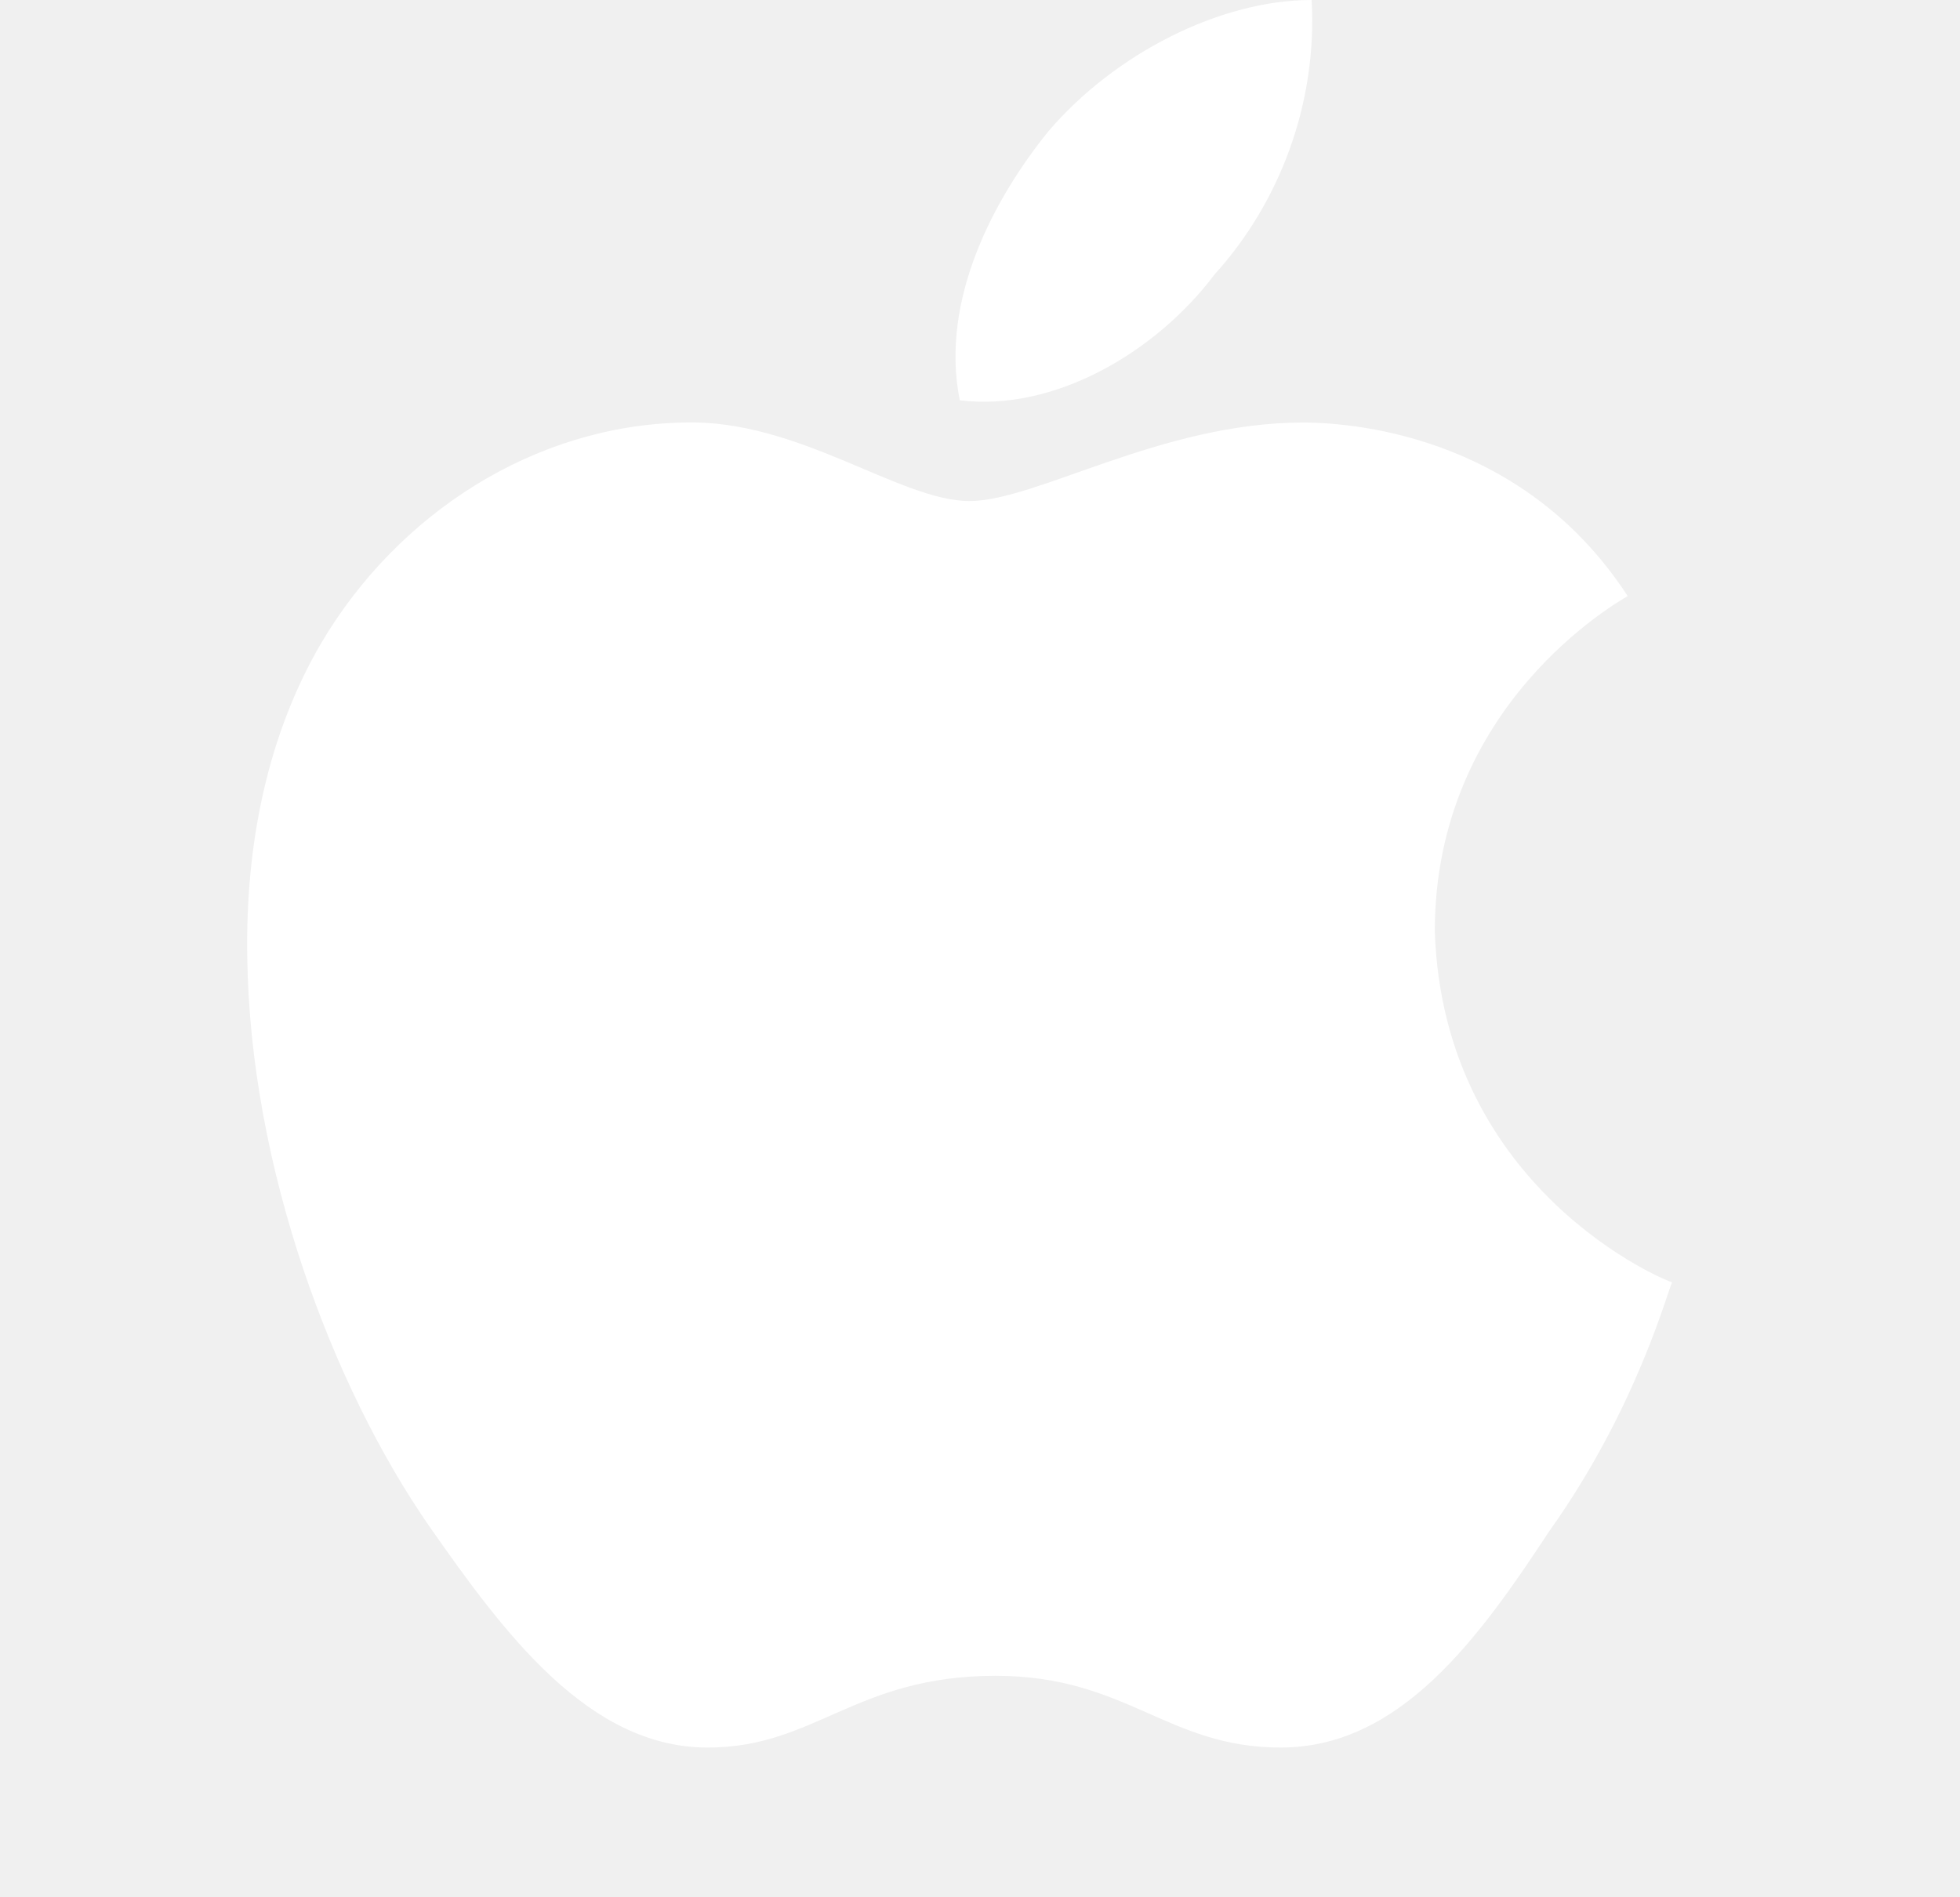
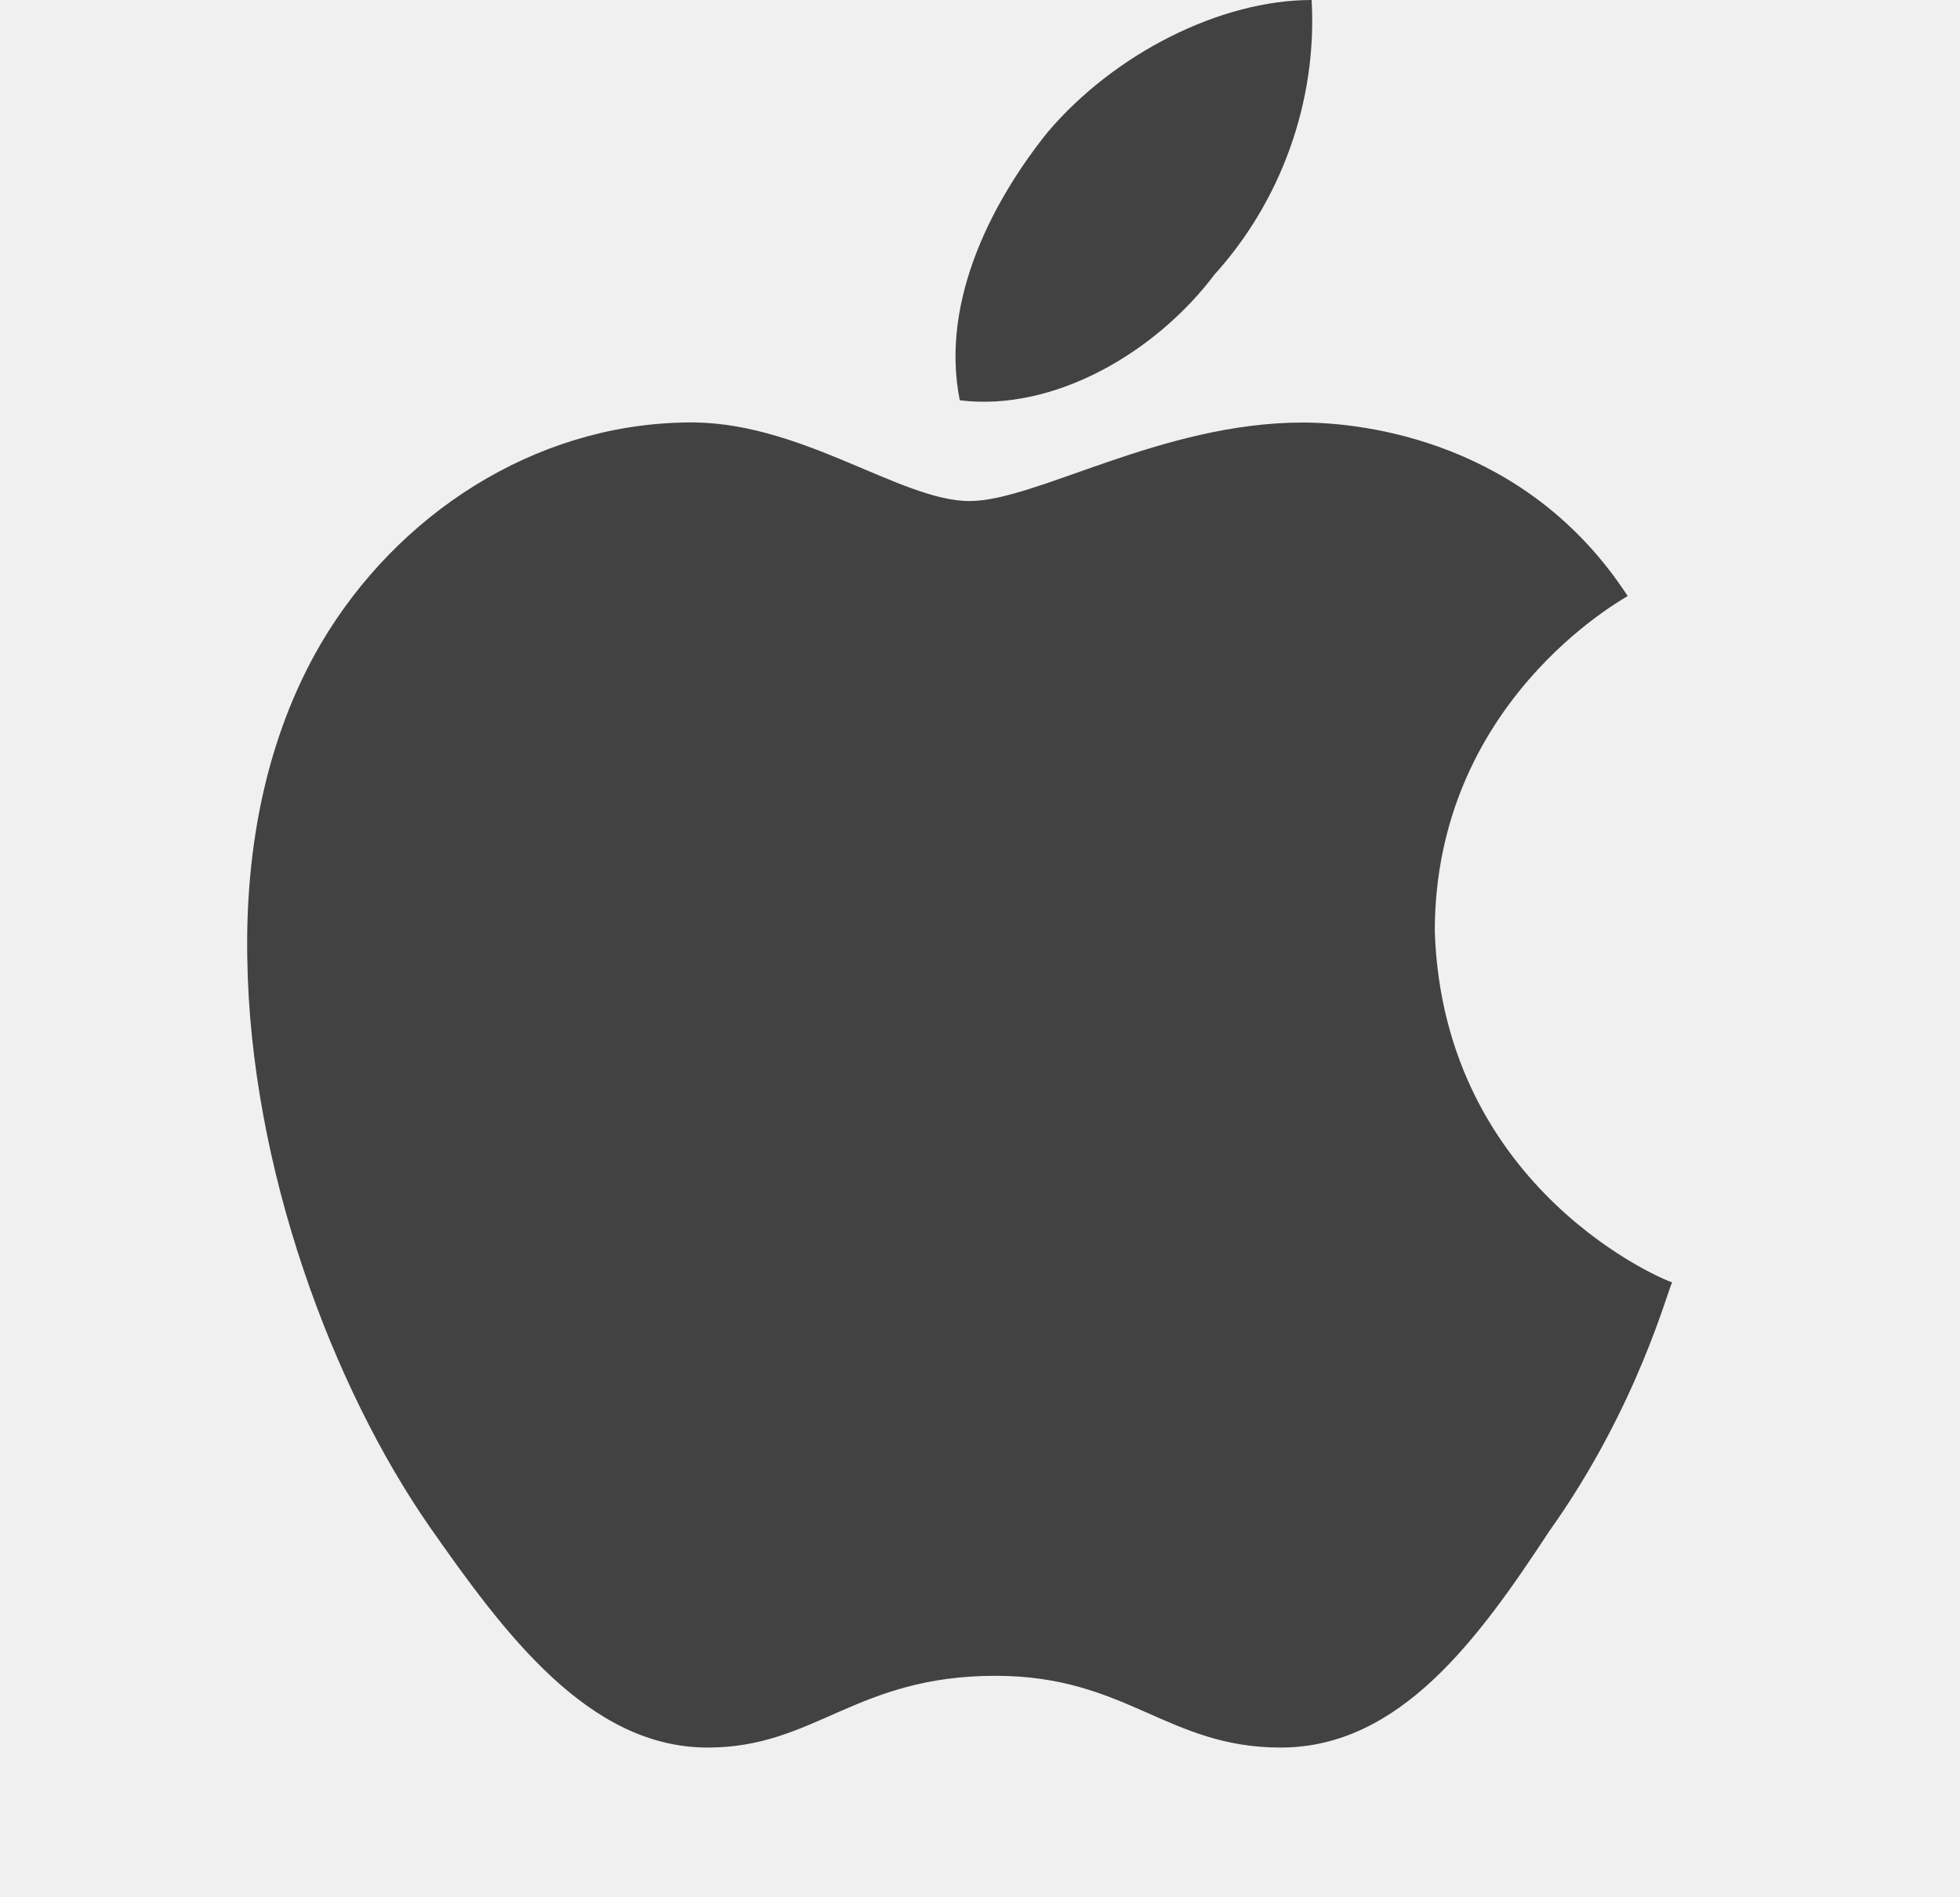
<svg xmlns="http://www.w3.org/2000/svg" width="31" height="30" viewBox="0 0 31 30" fill="none">
  <g clip-path="url(#clip0_177_3539)">
-     <path d="M25.744 9.429C25.621 9.506 22.693 11.131 22.693 14.734C22.831 18.843 26.388 20.284 26.449 20.284C26.388 20.361 25.912 22.247 24.502 24.224C23.383 25.927 22.141 27.644 20.255 27.644C18.461 27.644 17.817 26.509 15.747 26.509C13.524 26.509 12.895 27.644 11.193 27.644C9.307 27.644 7.973 25.835 6.793 24.148C5.26 21.94 3.957 18.475 3.911 15.148C3.88 13.385 4.218 11.652 5.076 10.18C6.287 8.125 8.449 6.73 10.81 6.684C12.619 6.623 14.229 7.926 15.333 7.926C16.391 7.926 18.369 6.684 20.607 6.684C21.573 6.685 24.149 6.976 25.744 9.429ZM15.18 6.332C14.858 4.722 15.747 3.112 16.575 2.085C17.633 0.843 19.304 0 20.745 0C20.837 1.61 20.254 3.189 19.212 4.339C18.277 5.581 16.667 6.516 15.18 6.332Z" fill="white" />
+     <path d="M25.744 9.429C25.621 9.506 22.693 11.131 22.693 14.734C22.831 18.843 26.388 20.284 26.449 20.284C26.388 20.361 25.912 22.247 24.502 24.224C23.383 25.927 22.141 27.644 20.255 27.644C18.461 27.644 17.817 26.509 15.747 26.509C13.524 26.509 12.895 27.644 11.193 27.644C9.307 27.644 7.973 25.835 6.793 24.148C5.26 21.94 3.957 18.475 3.911 15.148C3.88 13.385 4.218 11.652 5.076 10.18C6.287 8.125 8.449 6.73 10.81 6.684C12.619 6.623 14.229 7.926 15.333 7.926C16.391 7.926 18.369 6.684 20.607 6.684C21.573 6.685 24.149 6.976 25.744 9.429ZM15.18 6.332C14.858 4.722 15.747 3.112 16.575 2.085C17.633 0.843 19.304 0 20.745 0C20.837 1.61 20.254 3.189 19.212 4.339C18.277 5.581 16.667 6.516 15.18 6.332Z" fill="#424242" />
  </g>
  <defs>
    <clipPath id="clip0_177_3539">
      <rect width="30" height="30" fill="white" transform="translate(0.5)" />
    </clipPath>
  </defs>
</svg>
